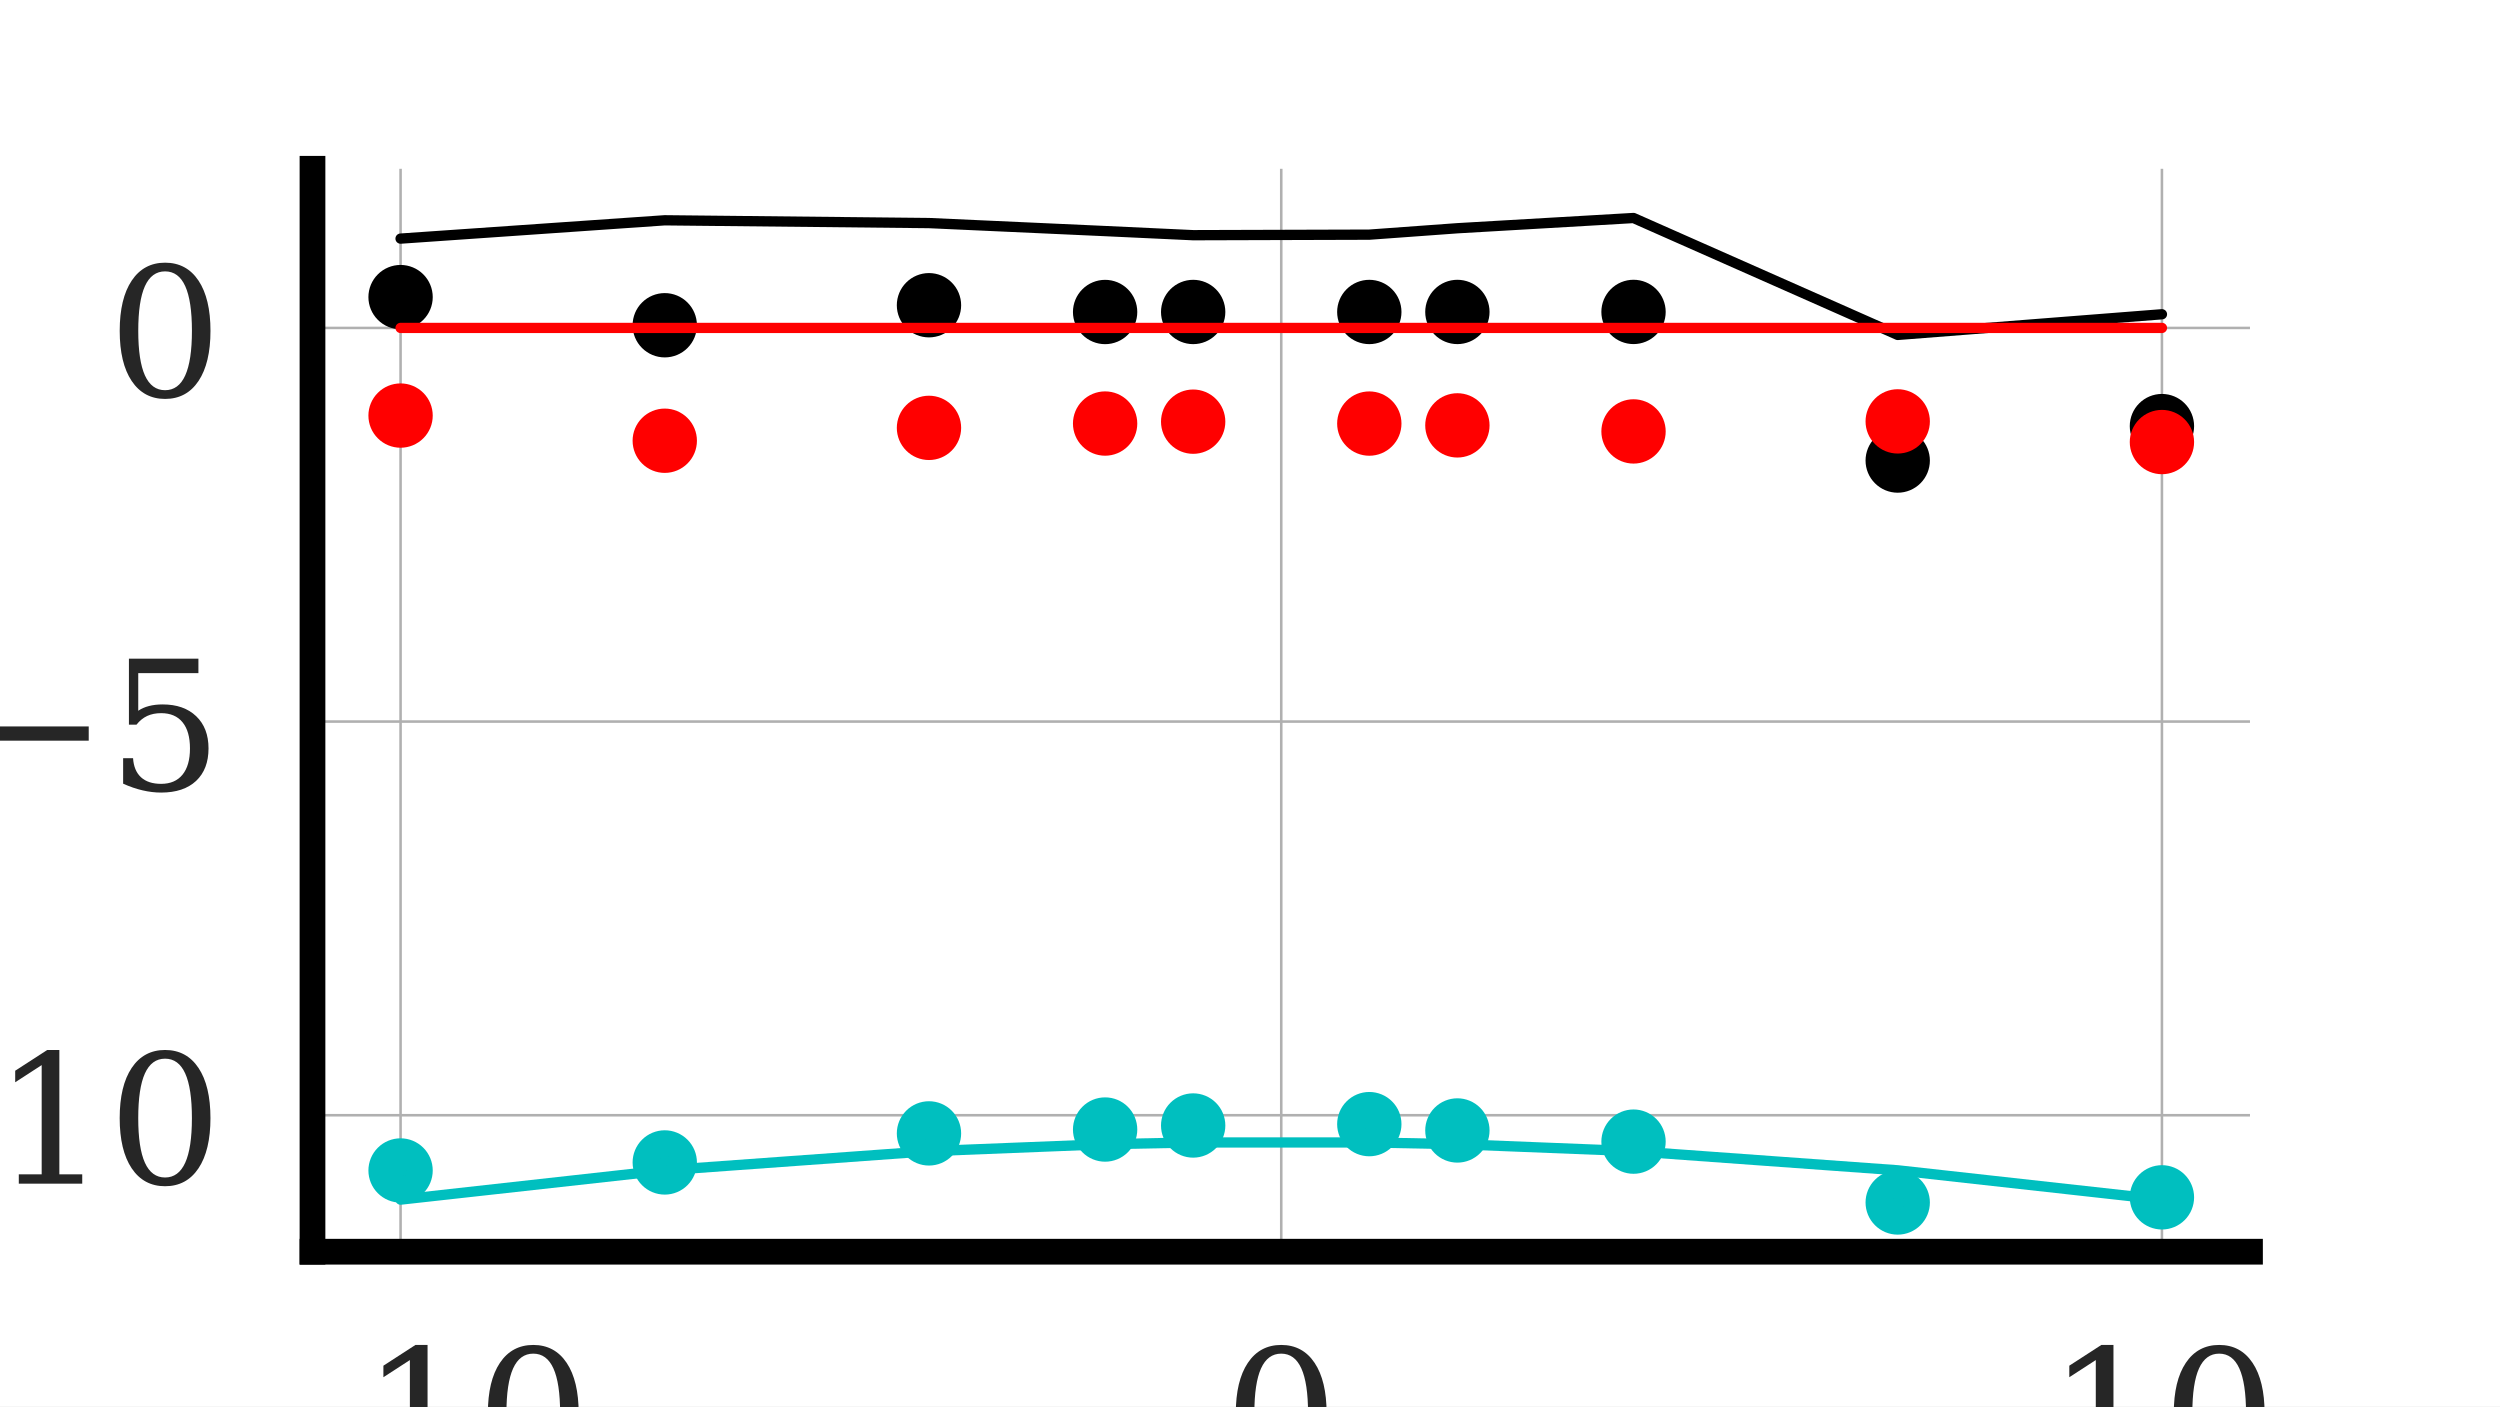
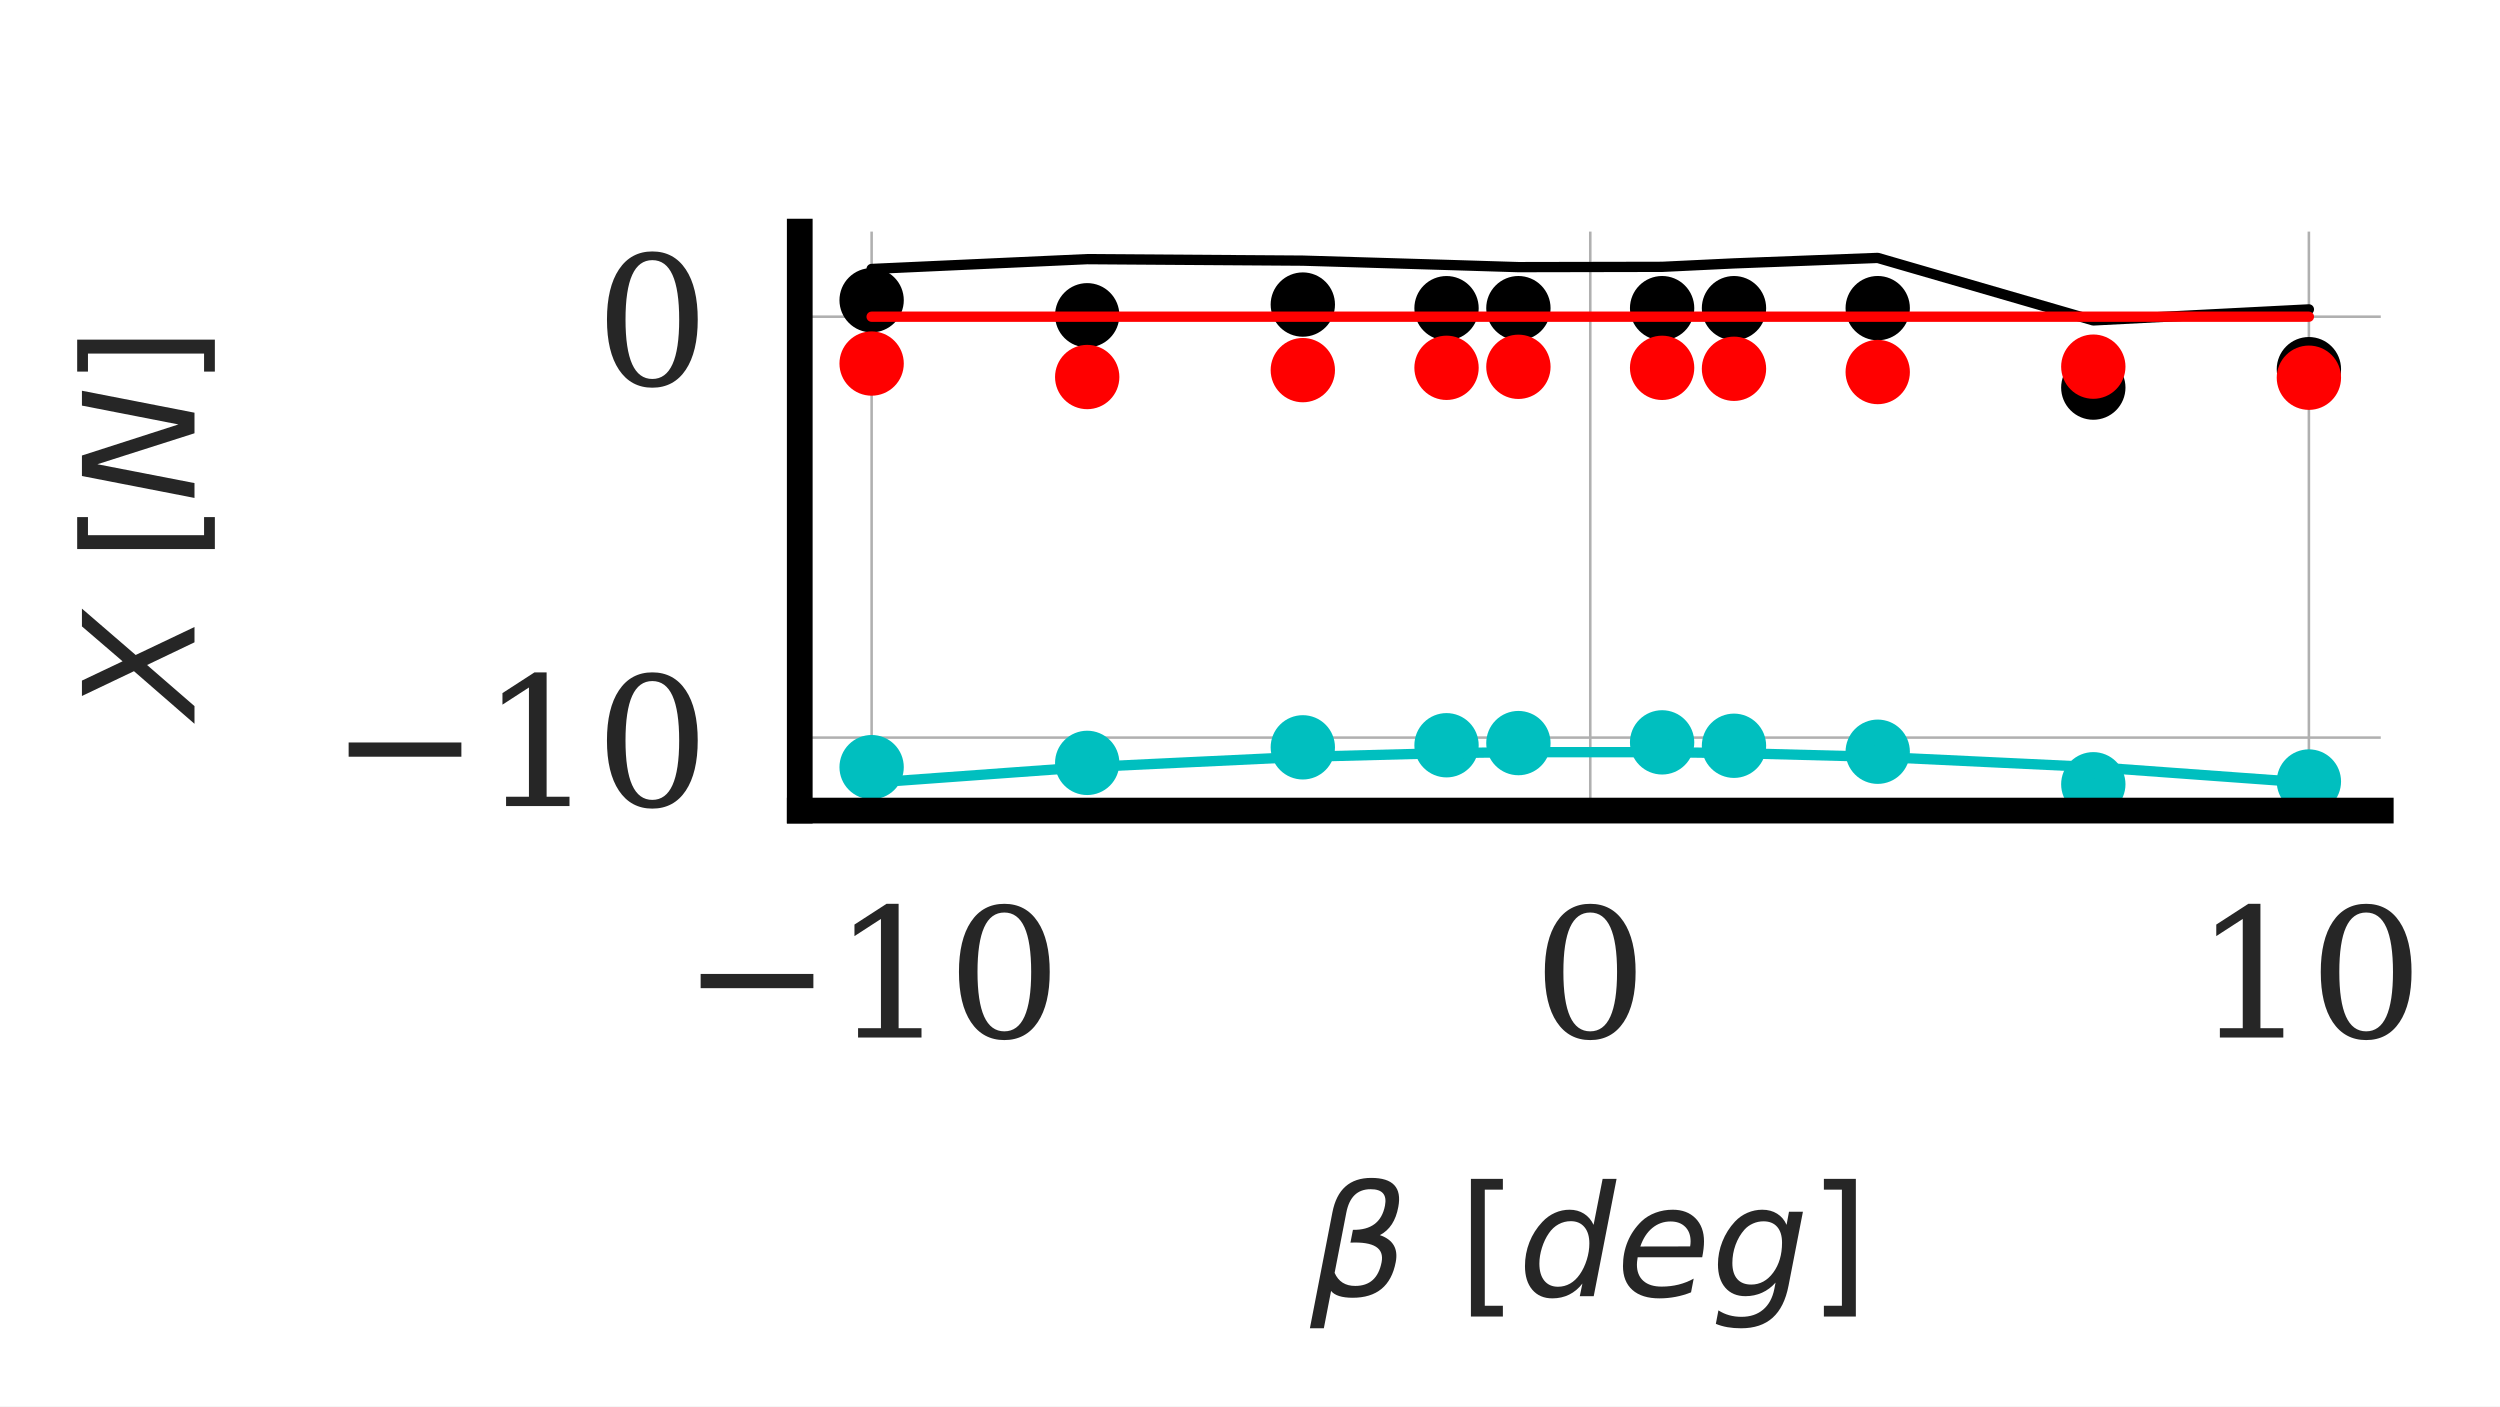
<svg xmlns="http://www.w3.org/2000/svg" xmlns:xlink="http://www.w3.org/1999/xlink" width="97.155pt" height="54.656pt" viewBox="0 0 97.155 54.656" version="1.1">
  <defs>
    <style type="text/css">*{stroke-linejoin: round; stroke-linecap: butt}</style>
  </defs>
  <g id="figure_1">
    <g id="patch_1">
      <path d="M 0 54.656  L 97.155 54.656  L 97.155 0  L 0 0  z " style="fill: #ffffff" />
    </g>
    <g id="axes_1">
      <g id="patch_2">
-         <path d="M 12.144 48.644  L 87.439 48.644  L 87.439 6.559  L 12.144 6.559  z " style="fill: #ffffff" />
+         <path d="M 31.08 31.501  L 92.521 31.501  L 92.521 9.001  L 31.08 9.001  z " style="fill: #ffffff" />
      </g>
      <g id="matplotlib.axis_1">
        <g id="xtick_1">
          <g id="line2d_1">
-             <path d="M 15.567 48.644  L 15.567 6.559  " clip-path="url(#p11d41f4616)" style="fill: none; stroke: #b0b0b0; stroke-width: 0.1; stroke-linecap: round" />
+             <path d="M 33.873 31.501  L 33.873 9.001  " clip-path="url(#p03cc1b9c7d)" style="fill: none; stroke: #b0b0b0; stroke-width: 0.1; stroke-linecap: round" />
          </g>
          <g id="line2d_2" />
          <g id="text_1">
-             <g style="fill: #262626" transform="translate(8.180211 57.46255) scale(0.07 -0.07)">
+             <g style="fill: #262626" transform="translate(26.48651 40.31976) scale(0.07 -0.07)">
              <defs>
                <path id="DejaVuSerif-2212" d="M 678 2259  L 4684 2259  L 4684 1753  L 678 1753  L 678 2259  z " transform="scale(0.015625)" />
                <path id="DejaVuSerif-31" d="M 909 0  L 909 331  L 1722 331  L 1722 4213  L 781 3603  L 781 4013  L 1919 4750  L 2350 4750  L 2350 331  L 3163 331  L 3163 0  L 909 0  z " transform="scale(0.015625)" />
                <path id="DejaVuSerif-30" d="M 2034 219  Q 2513 219 2750 744  Q 2988 1269 2988 2328  Q 2988 3391 2750 3916  Q 2513 4441 2034 4441  Q 1556 4441 1318 3916  Q 1081 3391 1081 2328  Q 1081 1269 1318 744  Q 1556 219 2034 219  z M 2034 -91  Q 1275 -91 848 546  Q 422 1184 422 2328  Q 422 3475 848 4112  Q 1275 4750 2034 4750  Q 2797 4750 3222 4112  Q 3647 3475 3647 2328  Q 3647 1184 3222 546  Q 2797 -91 2034 -91  z " transform="scale(0.015625)" />
              </defs>
              <use xlink:href="#DejaVuSerif-2212" />
              <use xlink:href="#DejaVuSerif-31" x="83.789" />
              <use xlink:href="#DejaVuSerif-30" x="147.412" />
            </g>
          </g>
        </g>
        <g id="xtick_2">
          <g id="line2d_3">
-             <path d="M 49.792 48.644  L 49.792 6.559  " clip-path="url(#p11d41f4616)" style="fill: none; stroke: #b0b0b0; stroke-width: 0.1; stroke-linecap: round" />
+             <path d="M 61.801 31.501  L 61.801 9.001  " clip-path="url(#p03cc1b9c7d)" style="fill: none; stroke: #b0b0b0; stroke-width: 0.1; stroke-linecap: round" />
          </g>
          <g id="line2d_4" />
          <g id="text_2">
-             <g style="fill: #262626" transform="translate(47.56497 57.46255) scale(0.07 -0.07)">
+             <g style="fill: #262626" transform="translate(59.57381 40.31976) scale(0.07 -0.07)">
              <use xlink:href="#DejaVuSerif-30" />
            </g>
          </g>
        </g>
        <g id="xtick_3">
          <g id="line2d_5">
-             <path d="M 84.017 48.644  L 84.017 6.559  " clip-path="url(#p11d41f4616)" style="fill: none; stroke: #b0b0b0; stroke-width: 0.1; stroke-linecap: round" />
+             <path d="M 89.728 31.501  L 89.728 9.001  " clip-path="url(#p03cc1b9c7d)" style="fill: none; stroke: #b0b0b0; stroke-width: 0.1; stroke-linecap: round" />
          </g>
          <g id="line2d_6" />
          <g id="text_3">
-             <g style="fill: #262626" transform="translate(79.56309 57.46255) scale(0.07 -0.07)">
+             <g style="fill: #262626" transform="translate(85.27446 40.31976) scale(0.07 -0.07)">
              <use xlink:href="#DejaVuSerif-31" />
              <use xlink:href="#DejaVuSerif-30" x="63.623" />
            </g>
          </g>
        </g>
        <g id="text_4">
-           <g style="fill: #262626" transform="translate(38.90185 67.53833) scale(0.06 -0.06)">
+           <g style="fill: #262626" transform="translate(50.91068 50.39554) scale(0.06 -0.06)">
            <defs>
              <path id="DejaVuSans-Oblique-3b2" d="M 872 216  L 572 -1331  L -6 -1331  L 928 3478  Q 1206 4903 2538 4903  Q 3888 4903 3659 3700  Q 3503 2844 2894 2531  Q 3713 2250 3553 1416  Q 3272 -69 1759 -66  Q 1097 -63 872 216  z M 1019 966  Q 1259 422 1875 425  Q 2775 425 2966 1406  Q 3138 2288 1675 2219  L 1778 2750  Q 2909 2731 3106 3750  Q 3241 4438 2509 4434  Q 1691 4434 1503 3459  L 1019 966  z " transform="scale(0.015625)" />
              <path id="DejaVuSerif-20" transform="scale(0.015625)" />
              <path id="DejaVuSans-5b" d="M 550 4863  L 1875 4863  L 1875 4416  L 1125 4416  L 1125 -397  L 1875 -397  L 1875 -844  L 550 -844  L 550 4863  z " transform="scale(0.015625)" />
              <path id="DejaVuSans-Oblique-64" d="M 2675 525  Q 2444 222 2128 65  Q 1813 -91 1428 -91  Q 903 -91 598 267  Q 294 625 294 1247  Q 294 1766 478 2236  Q 663 2706 1013 3078  Q 1244 3325 1534 3454  Q 1825 3584 2144 3584  Q 2481 3584 2739 3421  Q 2997 3259 3138 2956  L 3513 4863  L 4091 4863  L 3144 0  L 2566 0  L 2675 525  z M 891 1350  Q 891 897 1095 644  Q 1300 391 1663 391  Q 1931 391 2161 520  Q 2391 650 2566 903  Q 2750 1166 2856 1509  Q 2963 1853 2963 2188  Q 2963 2622 2758 2865  Q 2553 3109 2194 3109  Q 1922 3109 1687 2981  Q 1453 2853 1288 2613  Q 1106 2353 998 2009  Q 891 1666 891 1350  z " transform="scale(0.015625)" />
              <path id="DejaVuSans-Oblique-65" d="M 3078 2063  Q 3088 2113 3092 2166  Q 3097 2219 3097 2272  Q 3097 2653 2873 2875  Q 2650 3097 2266 3097  Q 1838 3097 1509 2826  Q 1181 2556 1013 2059  L 3078 2063  z M 3578 1613  L 903 1613  Q 884 1494 878 1425  Q 872 1356 872 1306  Q 872 872 1139 634  Q 1406 397 1894 397  Q 2269 397 2603 481  Q 2938 566 3225 728  L 3116 159  Q 2806 34 2476 -28  Q 2147 -91 1806 -91  Q 1078 -91 686 257  Q 294 606 294 1247  Q 294 1794 489 2264  Q 684 2734 1063 3103  Q 1306 3334 1642 3459  Q 1978 3584 2356 3584  Q 2950 3584 3301 3228  Q 3653 2872 3653 2272  Q 3653 2128 3634 1964  Q 3616 1800 3578 1613  z " transform="scale(0.015625)" />
              <path id="DejaVuSans-Oblique-67" d="M 3816 3500  L 3219 434  Q 3047 -456 2561 -893  Q 2075 -1331 1253 -1331  Q 950 -1331 690 -1286  Q 431 -1241 206 -1147  L 313 -588  Q 525 -725 762 -790  Q 1000 -856 1269 -856  Q 1816 -856 2167 -557  Q 2519 -259 2631 300  L 2681 563  Q 2441 288 2122 144  Q 1803 0 1434 0  Q 903 0 598 351  Q 294 703 294 1319  Q 294 1803 478 2267  Q 663 2731 997 3091  Q 1219 3328 1514 3456  Q 1809 3584 2131 3584  Q 2484 3584 2746 3420  Q 3009 3256 3138 2956  L 3238 3500  L 3816 3500  z M 2950 2216  Q 2950 2641 2750 2872  Q 2550 3103 2181 3103  Q 1953 3103 1747 3012  Q 1541 2922 1394 2759  Q 1156 2491 1023 2127  Q 891 1763 891 1375  Q 891 944 1092 712  Q 1294 481 1672 481  Q 2219 481 2584 976  Q 2950 1472 2950 2216  z " transform="scale(0.015625)" />
              <path id="DejaVuSans-5d" d="M 1947 4863  L 1947 -844  L 622 -844  L 622 -397  L 1369 -397  L 1369 4416  L 622 4416  L 622 4863  L 1947 4863  z " transform="scale(0.015625)" />
            </defs>
            <use xlink:href="#DejaVuSans-Oblique-3b2" transform="translate(0 0.390625)" />
            <use xlink:href="#DejaVuSerif-20" transform="translate(63.81836 0.390625)" />
            <use xlink:href="#DejaVuSans-5b" transform="translate(95.60547 0.390625)" />
            <use xlink:href="#DejaVuSans-Oblique-64" transform="translate(134.6191 0.390625)" />
            <use xlink:href="#DejaVuSans-Oblique-65" transform="translate(198.0957 0.390625)" />
            <use xlink:href="#DejaVuSans-Oblique-67" transform="translate(259.6191 0.390625)" />
            <use xlink:href="#DejaVuSans-5d" transform="translate(323.0957 0.390625)" />
          </g>
        </g>
      </g>
      <g id="matplotlib.axis_2">
        <g id="ytick_1">
          <g id="line2d_7">
-             <path d="M 12.144 43.34  L 87.439 43.34  " clip-path="url(#p11d41f4616)" style="fill: none; stroke: #b0b0b0; stroke-width: 0.1; stroke-linecap: round" />
+             <path d="M 31.08 28.665  L 92.521 28.665  " clip-path="url(#p03cc1b9c7d)" style="fill: none; stroke: #b0b0b0; stroke-width: 0.1; stroke-linecap: round" />
          </g>
          <g id="line2d_8" />
          <g id="text_5">
-             <g style="fill: #262626" transform="translate(-6.128929 45.99958) scale(0.07 -0.07)">
+             <g style="fill: #262626" transform="translate(12.80711 31.32485) scale(0.07 -0.07)">
              <use xlink:href="#DejaVuSerif-2212" />
              <use xlink:href="#DejaVuSerif-31" x="83.789" />
              <use xlink:href="#DejaVuSerif-30" x="147.412" />
            </g>
          </g>
        </g>
        <g id="ytick_2">
          <g id="line2d_9">
-             <path d="M 12.144 28.042  L 87.439 28.042  " clip-path="url(#p11d41f4616)" style="fill: none; stroke: #b0b0b0; stroke-width: 0.1; stroke-linecap: round" />
+             <path d="M 31.08 12.308  L 92.521 12.308  " clip-path="url(#p03cc1b9c7d)" style="fill: none; stroke: #b0b0b0; stroke-width: 0.1; stroke-linecap: round" />
          </g>
          <g id="line2d_10" />
          <g id="text_6">
-             <g style="fill: #262626" transform="translate(-1.675179 30.70155) scale(0.07 -0.07)">
-               <defs>
-                 <path id="DejaVuSerif-35" d="M 3219 4666  L 3219 4153  L 1081 4153  L 1081 2816  Q 1244 2928 1461 2984  Q 1678 3041 1947 3041  Q 2703 3041 3140 2622  Q 3578 2203 3578 1478  Q 3578 738 3136 323  Q 2694 -91 1894 -91  Q 1572 -91 1234 -12  Q 897 66 544 225  L 544 1131  L 897 1131  Q 925 688 1179 453  Q 1434 219 1894 219  Q 2388 219 2653 544  Q 2919 869 2919 1478  Q 2919 2084 2655 2407  Q 2391 2731 1894 2731  Q 1613 2731 1398 2631  Q 1184 2531 1019 2322  L 750 2322  L 750 4666  L 3219 4666  z " transform="scale(0.015625)" />
-               </defs>
-               <use xlink:href="#DejaVuSerif-2212" />
-               <use xlink:href="#DejaVuSerif-35" x="83.789" />
-             </g>
-           </g>
-         </g>
-         <g id="ytick_3">
-           <g id="line2d_11">
-             <path d="M 12.144 12.744  L 87.439 12.744  " clip-path="url(#p11d41f4616)" style="fill: none; stroke: #b0b0b0; stroke-width: 0.1; stroke-linecap: round" />
-           </g>
-           <g id="line2d_12" />
-           <g id="text_7">
-             <g style="fill: #262626" transform="translate(4.190602 15.40352) scale(0.07 -0.07)">
+             <g style="fill: #262626" transform="translate(23.12665 14.9671) scale(0.07 -0.07)">
              <use xlink:href="#DejaVuSerif-30" />
            </g>
          </g>
        </g>
-         <g id="text_8">
-           <g style="fill: #262626" transform="translate(-11.37674 35.22117) rotate(-90) scale(0.06 -0.06)">
+         <g id="text_7">
+           <g style="fill: #262626" transform="translate(7.559302 27.87078) rotate(-90) scale(0.06 -0.06)">
            <defs>
              <path id="DejaVuSans-Oblique-58" d="M 878 4666  L 1516 4666  L 2316 2981  L 3763 4666  L 4500 4666  L 2578 2438  L 3738 0  L 3103 0  L 2163 1966  L 459 0  L -275 0  L 1906 2509  L 878 4666  z " transform="scale(0.015625)" />
              <path id="DejaVuSans-Oblique-4e" d="M 1081 4666  L 1931 4666  L 3219 666  L 4000 4666  L 4616 4666  L 3706 0  L 2853 0  L 1569 4025  L 788 0  L 172 0  L 1081 4666  z " transform="scale(0.015625)" />
            </defs>
            <use xlink:href="#DejaVuSans-Oblique-58" transform="translate(0 0.015625)" />
            <use xlink:href="#DejaVuSerif-20" transform="translate(68.50586 0.015625)" />
            <use xlink:href="#DejaVuSans-5b" transform="translate(100.293 0.015625)" />
            <use xlink:href="#DejaVuSans-Oblique-4e" transform="translate(139.3066 0.015625)" />
            <use xlink:href="#DejaVuSans-5d" transform="translate(214.1113 0.015625)" />
          </g>
        </g>
      </g>
+       <g id="line2d_11">
+         <defs>
+           <path id="m0693785b4f" d="M 0 0.75  C 0.199 0.75 0.39 0.671 0.53 0.53  C 0.671 0.39 0.75 0.199 0.75 0  C 0.75 -0.199 0.671 -0.39 0.53 -0.53  C 0.39 -0.671 0.199 -0.75 0 -0.75  C -0.199 -0.75 -0.39 -0.671 -0.53 -0.53  C -0.671 -0.39 -0.75 -0.199 -0.75 0  C -0.75 0.199 -0.671 0.39 -0.53 0.53  C -0.39 0.671 -0.199 0.75 0 0.75  z " style="stroke: #000000" />
+         </defs>
+         <g clip-path="url(#p03cc1b9c7d)">
+           <use xlink:href="#m0693785b4f" x="33.873" y="11.667" style="stroke: #000000" />
+           <use xlink:href="#m0693785b4f" x="42.251" y="12.252" style="stroke: #000000" />
+           <use xlink:href="#m0693785b4f" x="50.63" y="11.836" style="stroke: #000000" />
+           <use xlink:href="#m0693785b4f" x="56.215" y="11.977" style="stroke: #000000" />
+           <use xlink:href="#m0693785b4f" x="59.008" y="11.976" style="stroke: #000000" />
+           <use xlink:href="#m0693785b4f" x="64.593" y="11.976" style="stroke: #000000" />
+           <use xlink:href="#m0693785b4f" x="67.386" y="11.976" style="stroke: #000000" />
+           <use xlink:href="#m0693785b4f" x="72.972" y="11.975" style="stroke: #000000" />
+           <use xlink:href="#m0693785b4f" x="81.35" y="15.063" style="stroke: #000000" />
+           <use xlink:href="#m0693785b4f" x="89.728" y="14.347" style="stroke: #000000" />
+         </g>
+       </g>
+       <g id="line2d_12">
+         <defs>
+           <path id="me56f41e46f" d="M 0 0.75  C 0.199 0.75 0.39 0.671 0.53 0.53  C 0.671 0.39 0.75 0.199 0.75 0  C 0.75 -0.199 0.671 -0.39 0.53 -0.53  C 0.39 -0.671 0.199 -0.75 0 -0.75  C -0.199 -0.75 -0.39 -0.671 -0.53 -0.53  C -0.671 -0.39 -0.75 -0.199 -0.75 0  C -0.75 0.199 -0.671 0.39 -0.53 0.53  C -0.39 0.671 -0.199 0.75 0 0.75  z " style="stroke: #00bfbf" />
+         </defs>
+         <g clip-path="url(#p03cc1b9c7d)">
+           <use xlink:href="#me56f41e46f" x="33.873" y="29.813" style="fill: #00bfbf; stroke: #00bfbf" />
+           <use xlink:href="#me56f41e46f" x="42.251" y="29.647" style="fill: #00bfbf; stroke: #00bfbf" />
+           <use xlink:href="#me56f41e46f" x="50.63" y="29.043" style="fill: #00bfbf; stroke: #00bfbf" />
+           <use xlink:href="#me56f41e46f" x="56.215" y="28.962" style="fill: #00bfbf; stroke: #00bfbf" />
+           <use xlink:href="#me56f41e46f" x="59.008" y="28.878" style="fill: #00bfbf; stroke: #00bfbf" />
+           <use xlink:href="#me56f41e46f" x="64.593" y="28.85" style="fill: #00bfbf; stroke: #00bfbf" />
+           <use xlink:href="#me56f41e46f" x="67.386" y="28.982" style="fill: #00bfbf; stroke: #00bfbf" />
+           <use xlink:href="#me56f41e46f" x="72.972" y="29.214" style="fill: #00bfbf; stroke: #00bfbf" />
+           <use xlink:href="#me56f41e46f" x="81.35" y="30.478" style="fill: #00bfbf; stroke: #00bfbf" />
+           <use xlink:href="#me56f41e46f" x="89.728" y="30.371" style="fill: #00bfbf; stroke: #00bfbf" />
+         </g>
+       </g>
      <g id="line2d_13">
        <defs>
-           <path id="m2a37ce169d" d="M 0 0.75  C 0.199 0.75 0.39 0.671 0.53 0.53  C 0.671 0.39 0.75 0.199 0.75 0  C 0.75 -0.199 0.671 -0.39 0.53 -0.53  C 0.39 -0.671 0.199 -0.75 0 -0.75  C -0.199 -0.75 -0.39 -0.671 -0.53 -0.53  C -0.671 -0.39 -0.75 -0.199 -0.75 0  C -0.75 0.199 -0.671 0.39 -0.53 0.53  C -0.39 0.671 -0.199 0.75 0 0.75  z " style="stroke: #000000" />
+           <path id="m5b757eb016" d="M 0 0.75  C 0.199 0.75 0.39 0.671 0.53 0.53  C 0.671 0.39 0.75 0.199 0.75 0  C 0.75 -0.199 0.671 -0.39 0.53 -0.53  C 0.39 -0.671 0.199 -0.75 0 -0.75  C -0.199 -0.75 -0.39 -0.671 -0.53 -0.53  C -0.671 -0.39 -0.75 -0.199 -0.75 0  C -0.75 0.199 -0.671 0.39 -0.53 0.53  C -0.39 0.671 -0.199 0.75 0 0.75  z " style="stroke: #ff0000" />
        </defs>
-         <g clip-path="url(#p11d41f4616)">
-           <use xlink:href="#m2a37ce169d" x="15.567" y="11.546" style="stroke: #000000" />
-           <use xlink:href="#m2a37ce169d" x="25.834" y="12.64" style="stroke: #000000" />
-           <use xlink:href="#m2a37ce169d" x="36.102" y="11.862" style="stroke: #000000" />
-           <use xlink:href="#m2a37ce169d" x="42.947" y="12.125" style="stroke: #000000" />
-           <use xlink:href="#m2a37ce169d" x="46.369" y="12.124" style="stroke: #000000" />
-           <use xlink:href="#m2a37ce169d" x="53.214" y="12.124" style="stroke: #000000" />
-           <use xlink:href="#m2a37ce169d" x="56.637" y="12.123" style="stroke: #000000" />
-           <use xlink:href="#m2a37ce169d" x="63.482" y="12.122" style="stroke: #000000" />
-           <use xlink:href="#m2a37ce169d" x="73.749" y="17.898" style="stroke: #000000" />
-           <use xlink:href="#m2a37ce169d" x="84.017" y="16.559" style="stroke: #000000" />
+         <g clip-path="url(#p03cc1b9c7d)">
+           <use xlink:href="#m5b757eb016" x="33.873" y="14.128" style="fill: #ff0000; stroke: #ff0000" />
+           <use xlink:href="#m5b757eb016" x="42.251" y="14.652" style="fill: #ff0000; stroke: #ff0000" />
+           <use xlink:href="#m5b757eb016" x="50.63" y="14.384" style="fill: #ff0000; stroke: #ff0000" />
+           <use xlink:href="#m5b757eb016" x="56.215" y="14.294" style="fill: #ff0000; stroke: #ff0000" />
+           <use xlink:href="#m5b757eb016" x="59.008" y="14.255" style="fill: #ff0000; stroke: #ff0000" />
+           <use xlink:href="#m5b757eb016" x="64.593" y="14.295" style="fill: #ff0000; stroke: #ff0000" />
+           <use xlink:href="#m5b757eb016" x="67.386" y="14.332" style="fill: #ff0000; stroke: #ff0000" />
+           <use xlink:href="#m5b757eb016" x="72.972" y="14.458" style="fill: #ff0000; stroke: #ff0000" />
+           <use xlink:href="#m5b757eb016" x="81.35" y="14.249" style="fill: #ff0000; stroke: #ff0000" />
+           <use xlink:href="#m5b757eb016" x="89.728" y="14.679" style="fill: #ff0000; stroke: #ff0000" />
        </g>
      </g>
      <g id="line2d_14">
-         <defs>
-           <path id="mda3fc701df" d="M 0 0.75  C 0.199 0.75 0.39 0.671 0.53 0.53  C 0.671 0.39 0.75 0.199 0.75 0  C 0.75 -0.199 0.671 -0.39 0.53 -0.53  C 0.39 -0.671 0.199 -0.75 0 -0.75  C -0.199 -0.75 -0.39 -0.671 -0.53 -0.53  C -0.671 -0.39 -0.75 -0.199 -0.75 0  C -0.75 0.199 -0.671 0.39 -0.53 0.53  C -0.39 0.671 -0.199 0.75 0 0.75  z " style="stroke: #00bfbf" />
-         </defs>
-         <g clip-path="url(#p11d41f4616)">
-           <use xlink:href="#mda3fc701df" x="15.567" y="45.487" style="fill: #00bfbf; stroke: #00bfbf" />
-           <use xlink:href="#mda3fc701df" x="25.834" y="45.175" style="fill: #00bfbf; stroke: #00bfbf" />
-           <use xlink:href="#mda3fc701df" x="36.102" y="44.046" style="fill: #00bfbf; stroke: #00bfbf" />
-           <use xlink:href="#mda3fc701df" x="42.947" y="43.896" style="fill: #00bfbf; stroke: #00bfbf" />
-           <use xlink:href="#mda3fc701df" x="46.369" y="43.739" style="fill: #00bfbf; stroke: #00bfbf" />
-           <use xlink:href="#mda3fc701df" x="53.214" y="43.686" style="fill: #00bfbf; stroke: #00bfbf" />
-           <use xlink:href="#mda3fc701df" x="56.637" y="43.932" style="fill: #00bfbf; stroke: #00bfbf" />
-           <use xlink:href="#mda3fc701df" x="63.482" y="44.366" style="fill: #00bfbf; stroke: #00bfbf" />
-           <use xlink:href="#mda3fc701df" x="73.749" y="46.731" style="fill: #00bfbf; stroke: #00bfbf" />
-           <use xlink:href="#mda3fc701df" x="84.017" y="46.531" style="fill: #00bfbf; stroke: #00bfbf" />
-         </g>
+         <path d="M 33.873 10.452  L 42.251 10.071  L 50.63 10.129  L 56.215 10.295  L 59.008 10.381  L 64.593 10.37  L 67.386 10.236  L 72.972 10.023  L 81.35 12.453  L 89.728 12.023  " clip-path="url(#p03cc1b9c7d)" style="fill: none; stroke: #000000; stroke-width: 0.4; stroke-linecap: round" />
      </g>
      <g id="line2d_15">
-         <defs>
-           <path id="m0c75072e15" d="M 0 0.75  C 0.199 0.75 0.39 0.671 0.53 0.53  C 0.671 0.39 0.75 0.199 0.75 0  C 0.75 -0.199 0.671 -0.39 0.53 -0.53  C 0.39 -0.671 0.199 -0.75 0 -0.75  C -0.199 -0.75 -0.39 -0.671 -0.53 -0.53  C -0.671 -0.39 -0.75 -0.199 -0.75 0  C -0.75 0.199 -0.671 0.39 -0.53 0.53  C -0.39 0.671 -0.199 0.75 0 0.75  z " style="stroke: #ff0000" />
-         </defs>
-         <g clip-path="url(#p11d41f4616)">
-           <use xlink:href="#m0c75072e15" x="15.567" y="16.15" style="fill: #ff0000; stroke: #ff0000" />
-           <use xlink:href="#m0c75072e15" x="25.834" y="17.128" style="fill: #ff0000; stroke: #ff0000" />
-           <use xlink:href="#m0c75072e15" x="36.102" y="16.628" style="fill: #ff0000; stroke: #ff0000" />
-           <use xlink:href="#m0c75072e15" x="42.947" y="16.46" style="fill: #ff0000; stroke: #ff0000" />
-           <use xlink:href="#m0c75072e15" x="46.369" y="16.387" style="fill: #ff0000; stroke: #ff0000" />
-           <use xlink:href="#m0c75072e15" x="53.214" y="16.461" style="fill: #ff0000; stroke: #ff0000" />
-           <use xlink:href="#m0c75072e15" x="56.637" y="16.531" style="fill: #ff0000; stroke: #ff0000" />
-           <use xlink:href="#m0c75072e15" x="63.482" y="16.766" style="fill: #ff0000; stroke: #ff0000" />
-           <use xlink:href="#m0c75072e15" x="73.749" y="16.376" style="fill: #ff0000; stroke: #ff0000" />
-           <use xlink:href="#m0c75072e15" x="84.017" y="17.179" style="fill: #ff0000; stroke: #ff0000" />
-         </g>
+         <path d="M 33.873 30.419  L 42.251 29.81  L 50.63 29.412  L 56.215 29.267  L 59.008 29.231  L 64.593 29.231  L 67.386 29.267  L 72.972 29.412  L 81.35 29.81  L 89.728 30.419  " clip-path="url(#p03cc1b9c7d)" style="fill: none; stroke: #00bfbf; stroke-width: 0.4; stroke-linecap: round" />
      </g>
      <g id="line2d_16">
-         <path d="M 15.567 9.273  L 25.834 8.561  L 36.102 8.669  L 42.947 8.98  L 46.369 9.14  L 53.214 9.119  L 56.637 8.87  L 63.482 8.472  L 73.749 13.016  L 84.017 12.213  " clip-path="url(#p11d41f4616)" style="fill: none; stroke: #000000; stroke-width: 0.4; stroke-linecap: round" />
-       </g>
-       <g id="line2d_17">
-         <path d="M 15.567 46.62  L 25.834 45.48  L 36.102 44.737  L 42.947 44.466  L 46.369 44.398  L 53.214 44.398  L 56.637 44.466  L 63.482 44.737  L 73.749 45.48  L 84.017 46.62  " clip-path="url(#p11d41f4616)" style="fill: none; stroke: #00bfbf; stroke-width: 0.4; stroke-linecap: round" />
-       </g>
-       <g id="line2d_18">
-         <path d="M 15.567 12.744  L 25.834 12.744  L 36.102 12.744  L 42.947 12.744  L 46.369 12.744  L 53.214 12.744  L 56.637 12.744  L 63.482 12.744  L 73.749 12.744  L 84.017 12.744  " clip-path="url(#p11d41f4616)" style="fill: none; stroke: #ff0000; stroke-width: 0.4; stroke-linecap: round" />
+         <path d="M 33.873 12.308  L 42.251 12.308  L 50.63 12.308  L 56.215 12.308  L 59.008 12.308  L 64.593 12.308  L 67.386 12.308  L 72.972 12.308  L 81.35 12.308  L 89.728 12.308  " clip-path="url(#p03cc1b9c7d)" style="fill: none; stroke: #ff0000; stroke-width: 0.4; stroke-linecap: round" />
      </g>
      <g id="patch_3">
-         <path d="M 12.144 48.644  L 12.144 6.559  " style="fill: none; stroke: #000000; stroke-linejoin: miter; stroke-linecap: square" />
+         <path d="M 31.08 31.501  L 31.08 9.001  " style="fill: none; stroke: #000000; stroke-linejoin: miter; stroke-linecap: square" />
      </g>
      <g id="patch_4">
-         <path d="M 12.144 48.644  L 87.439 48.644  " style="fill: none; stroke: #000000; stroke-linejoin: miter; stroke-linecap: square" />
-       </g>
-       <g id="legend_1">
-         <g id="patch_5">
-           <path d="M -6.558 -7.915  L 7.442 -7.915  L 7.442 -12.815  L -6.558 -12.815  z " style="stroke: #000000; stroke-linejoin: miter" />
-         </g>
-         <g id="text_9">
-           <g style="fill: #262626" transform="translate(13.04185 -7.915068) scale(0.07 -0.07)">
-             <defs>
-               <path id="DejaVuSans-Oblique-44" d="M 1081 4666  L 2438 4666  Q 3519 4666 4070 4208  Q 4622 3750 4622 2847  Q 4622 2250 4412 1698  Q 4203 1147 3834 769  Q 3463 381 2891 190  Q 2319 0 1538 0  L 172 0  L 1081 4666  z M 1613 4147  L 909 519  L 1734 519  Q 2794 519 3375 1128  Q 3956 1738 3956 2847  Q 3956 3519 3581 3833  Q 3206 4147 2406 4147  L 1613 4147  z " transform="scale(0.015625)" />
-             </defs>
-             <use xlink:href="#DejaVuSans-Oblique-58" transform="translate(0 0.09375)" />
-             <use xlink:href="#DejaVuSans-Oblique-44" transform="translate(68.50586 -16.3125) scale(0.7)" />
-           </g>
-         </g>
-         <g id="patch_6">
-           <path d="M 35.862 -7.915  L 49.862 -7.915  L 49.862 -12.815  L 35.862 -12.815  z " style="fill: #00bfbf; stroke: #00bfbf; stroke-linejoin: miter" />
-         </g>
-         <g id="text_10">
-           <g style="fill: #262626" transform="translate(55.46184 -7.915068) scale(0.07 -0.07)">
-             <defs>
-               <path id="DejaVuSans-Oblique-48" d="M 1081 4666  L 1716 4666  L 1344 2753  L 3634 2753  L 4006 4666  L 4641 4666  L 3731 0  L 3097 0  L 3531 2222  L 1241 2222  L 806 0  L 172 0  L 1081 4666  z " transform="scale(0.015625)" />
-             </defs>
-             <use xlink:href="#DejaVuSans-Oblique-58" transform="translate(0 0.09375)" />
-             <use xlink:href="#DejaVuSans-Oblique-48" transform="translate(68.50586 -16.3125) scale(0.7)" />
-           </g>
-         </g>
-         <g id="patch_7">
-           <path d="M 78.142 -7.915  L 92.142 -7.915  L 92.142 -12.815  L 78.142 -12.815  z " style="fill: #ff0000; stroke: #ff0000; stroke-linejoin: miter" />
-         </g>
-         <g id="text_11">
-           <g style="fill: #262626" transform="translate(97.74184 -7.915068) scale(0.07 -0.07)">
-             <defs>
-               <path id="DejaVuSans-Oblique-52" d="M 1613 4147  L 1294 2491  L 2106 2491  Q 2584 2491 2879 2755  Q 3175 3019 3175 3444  Q 3175 3784 2976 3965  Q 2778 4147 2406 4147  L 1613 4147  z M 2772 2241  Q 2972 2194 3105 2009  Q 3238 1825 3413 1275  L 3809 0  L 3144 0  L 2778 1197  Q 2638 1659 2453 1815  Q 2269 1972 1888 1972  L 1191 1972  L 806 0  L 172 0  L 1081 4666  L 2503 4666  Q 3150 4666 3495 4373  Q 3841 4081 3841 3531  Q 3841 3044 3547 2687  Q 3253 2331 2772 2241  z " transform="scale(0.015625)" />
-             </defs>
-             <use xlink:href="#DejaVuSans-Oblique-58" transform="translate(0 0.09375)" />
-             <use xlink:href="#DejaVuSans-Oblique-52" transform="translate(68.50586 -16.3125) scale(0.7)" />
-           </g>
-         </g>
+         <path d="M 31.08 31.501  L 92.521 31.501  " style="fill: none; stroke: #000000; stroke-linejoin: miter; stroke-linecap: square" />
      </g>
    </g>
  </g>
  <defs>
-     <clipPath id="p11d41f4616">
-       <rect x="12.144" y="6.559" width="75.295" height="42.085" />
+     <clipPath id="p03cc1b9c7d">
+       <rect x="31.08" y="9.001" width="61.441" height="22.5" />
    </clipPath>
  </defs>
</svg>
